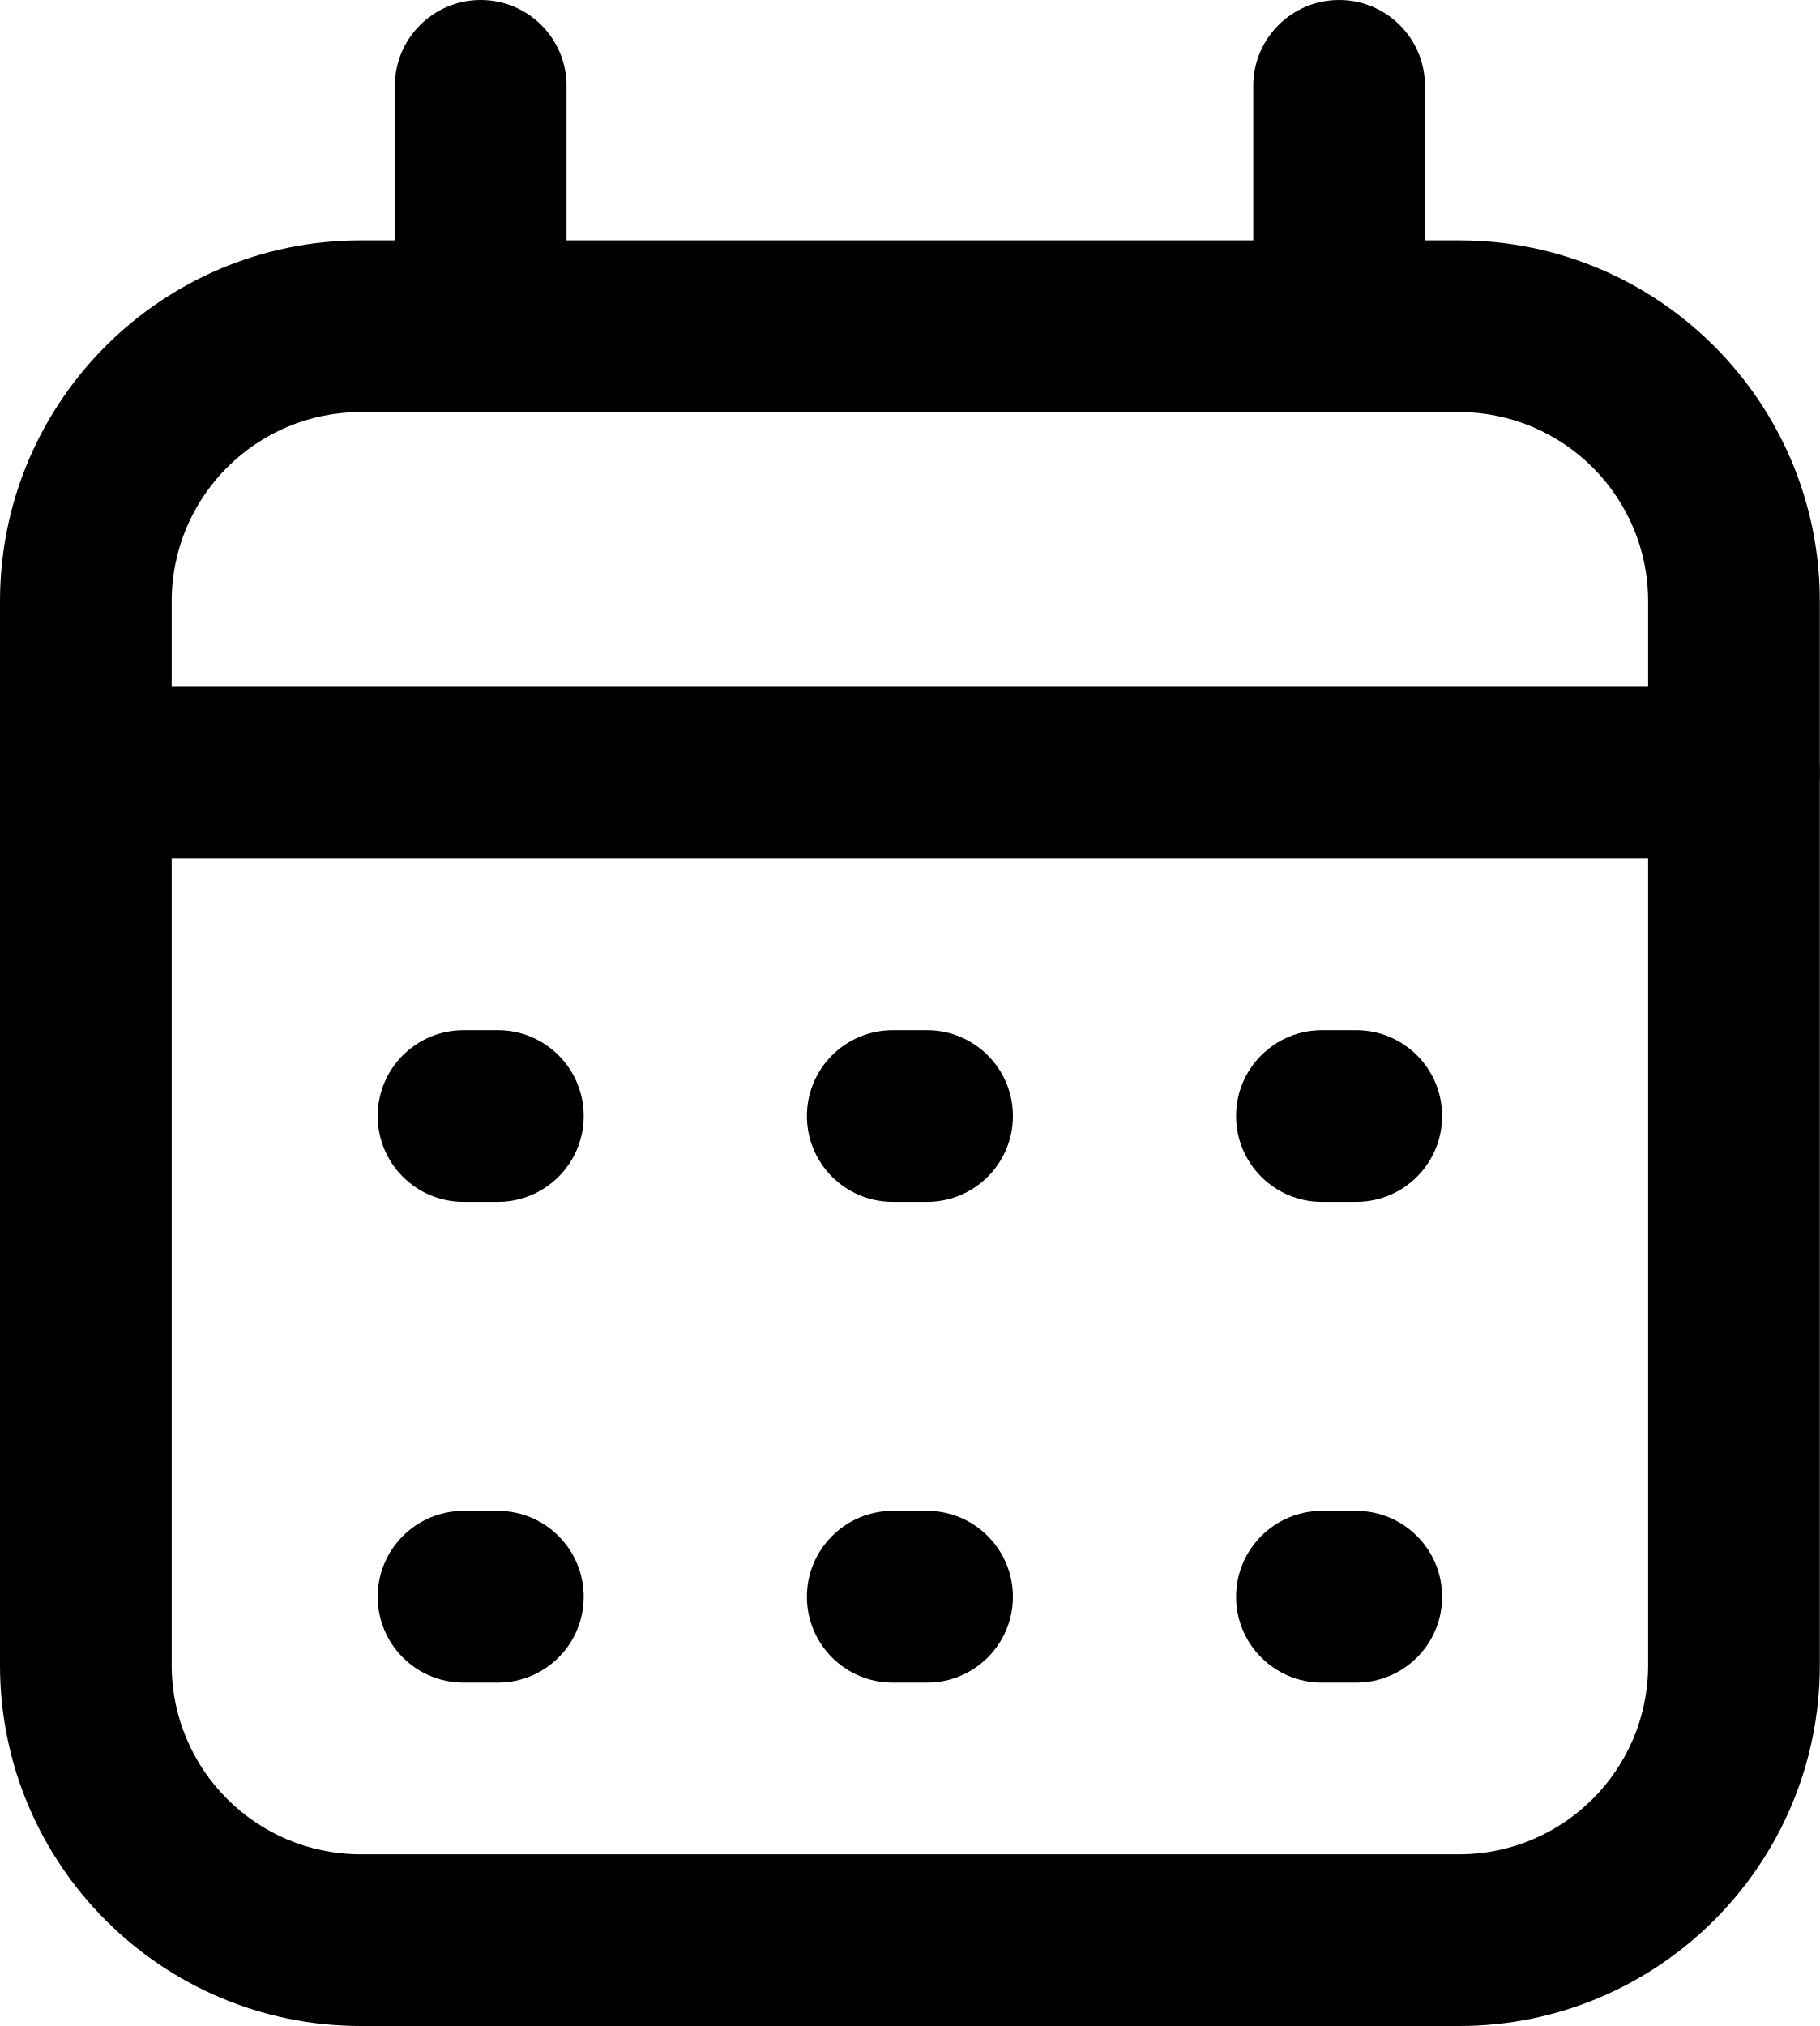
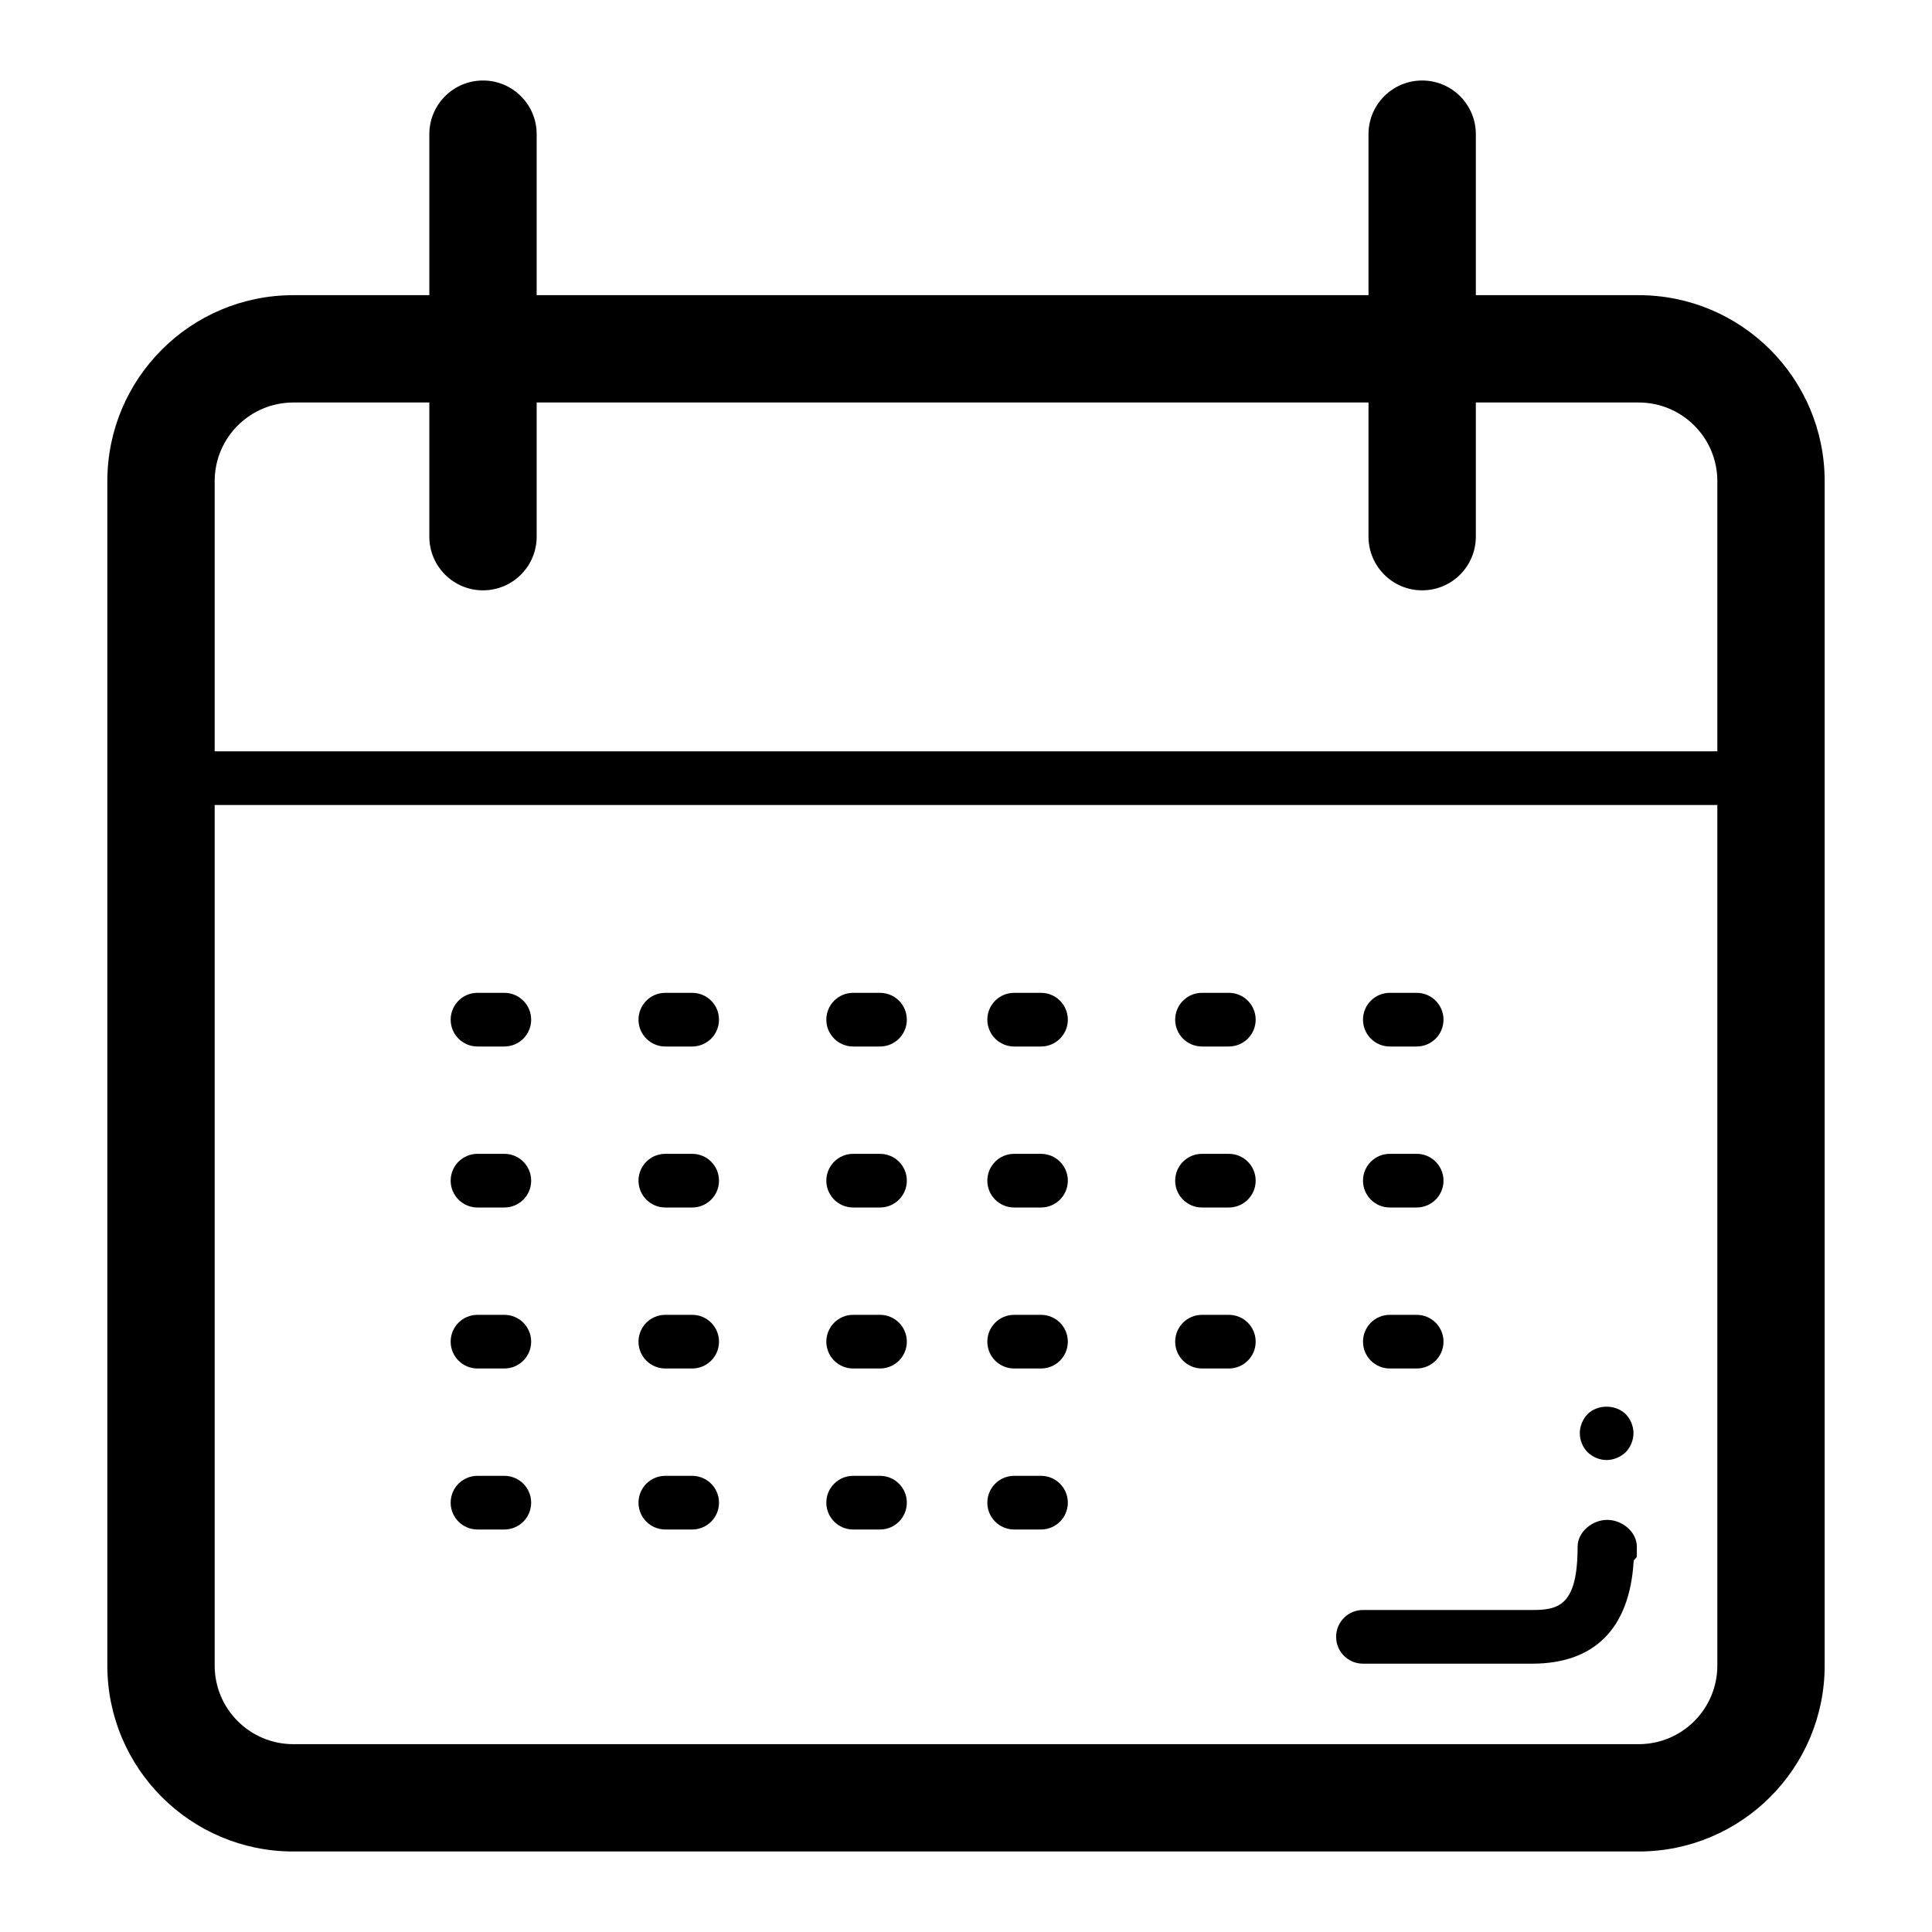
- <svg xmlns="http://www.w3.org/2000/svg" viewBox="0 0 53 59">
-   <g id="Layer_2" data-name="Layer 2">
-     <g id="Layer_1-2" data-name="Layer 1">
-       <g id="calendar">
-         <path d="M39.5,35h-1a2.5,2.5,0,0,1,0-5h1a2.5,2.5,0,0,1,0,5Z" />
-         <path d="M39.5,49h-1a2.5,2.5,0,0,1,0-5h1a2.5,2.5,0,0,1,0,5Z" />
-         <path d="M14.5,35h-1a2.5,2.5,0,0,1,0-5h1a2.5,2.5,0,0,1,0,5Z" />
-         <path d="M14.5,49h-1a2.5,2.5,0,0,1,0-5h1a2.5,2.5,0,0,1,0,5Z" />
-         <path d="M27,35H26a2.5,2.5,0,0,1,0-5h1a2.5,2.5,0,0,1,0,5Z" />
-         <path d="M27,49H26a2.5,2.5,0,0,1,0-5h1a2.5,2.5,0,0,1,0,5Z" />
-         <path d="M39,12a2.5,2.5,0,0,1-2.5-2.5v-7a2.5,2.5,0,0,1,5,0v7A2.5,2.5,0,0,1,39,12Z" />
-         <path d="M14,12a2.5,2.5,0,0,1-2.5-2.5v-7a2.5,2.5,0,0,1,5,0v7A2.5,2.5,0,0,1,14,12Z" />
-         <path d="M42.5,59h-32A10.51,10.51,0,0,1,0,48.5v-31A10.51,10.51,0,0,1,10.5,7h32A10.51,10.51,0,0,1,53,17.5v31A10.51,10.51,0,0,1,42.5,59Zm-32-47A5.51,5.51,0,0,0,5,17.5v31A5.51,5.51,0,0,0,10.5,54h32A5.51,5.51,0,0,0,48,48.5v-31A5.51,5.51,0,0,0,42.5,12Z" />
-         <path d="M50.5,25H2.5a2.5,2.5,0,0,1,0-5h48a2.5,2.5,0,0,1,0,5Z" />
-       </g>
-     </g>
+ <svg xmlns="http://www.w3.org/2000/svg" version="1.1" id="Layer_1" x="0px" y="0px" width="72px" height="72px" viewBox="0 0 72 72" enable-background="new 0 0 72 72" xml:space="preserve">
+   <g>
+     <path d="M61.068,11H55V5c0-1.104-0.896-2-2-2s-2,0.896-2,2v6H20V5c0-1.104-0.896-2-2-2s-2,0.896-2,2v6h-5.068   C7.104,11,4,14.104,4,17.932v44.136C4,65.896,7.104,69,10.932,69h50.136C64.896,69,68,65.896,68,62.068V17.932   C68,14.104,64.896,11,61.068,11z M10.932,15H16v5c0,1.104,0.896,2,2,2s2-0.895,2-2v-5h31v5c0,1.104,0.896,2,2,2s2-0.895,2-2v-5   h6.068C62.688,15,64,16.313,64,17.932V28H8V17.932C8,16.313,9.313,15,10.932,15z M61.068,65H10.932C9.313,65,8,63.688,8,62.068V30   h56v32.068C64,63.688,62.688,65,61.068,65z" />
+     <path d="M59.896,56.641c-0.553,0-1.103,0.447-1.103,1c0,2.189-0.7,2.359-1.69,2.359h-6.31c-0.553,0-1,0.447-1,1s0.447,1,1,1h6.31   c2.295,0,3.631-1.287,3.779-3.828C60.893,58.115,61,58.059,61,58v-0.359C61,57.088,60.45,56.641,59.896,56.641z" />
+     <path d="M59.875,54.411c0.26,0,0.52-0.112,0.71-0.291c0.181-0.188,0.29-0.449,0.29-0.709c0-0.263-0.109-0.522-0.29-0.711   c-0.38-0.369-1.05-0.369-1.42,0c-0.181,0.19-0.29,0.448-0.29,0.711c0,0.271,0.109,0.521,0.29,0.709   C59.354,54.3,59.604,54.411,59.875,54.411z" />
+     <path d="M18.795,37h-1c-0.553,0-1,0.447-1,1s0.447,1,1,1h1c0.553,0,1-0.447,1-1S19.348,37,18.795,37z" />
+     <path d="M25.795,37h-1c-0.553,0-1,0.447-1,1s0.447,1,1,1h1c0.553,0,1-0.447,1-1S26.348,37,25.795,37z" />
+     <path d="M32.795,37h-1c-0.553,0-1,0.447-1,1s0.447,1,1,1h1c0.553,0,1-0.447,1-1S33.348,37,32.795,37z" />
+     <path d="M38.795,37h-1c-0.553,0-1,0.447-1,1s0.447,1,1,1h1c0.553,0,1-0.447,1-1S39.348,37,38.795,37z" />
+     <path d="M45.795,37h-1c-0.553,0-1,0.447-1,1s0.447,1,1,1h1c0.553,0,1-0.447,1-1S46.348,37,45.795,37z" />
+     <path d="M51.795,39h1c0.553,0,1-0.447,1-1s-0.447-1-1-1h-1c-0.553,0-1,0.447-1,1S51.242,39,51.795,39z" />
+     <path d="M18.795,43h-1c-0.553,0-1,0.447-1,1s0.447,1,1,1h1c0.553,0,1-0.447,1-1S19.348,43,18.795,43z" />
+     <path d="M25.795,43h-1c-0.553,0-1,0.447-1,1s0.447,1,1,1h1c0.553,0,1-0.447,1-1S26.348,43,25.795,43z" />
+     <path d="M32.795,43h-1c-0.553,0-1,0.447-1,1s0.447,1,1,1h1c0.553,0,1-0.447,1-1S33.348,43,32.795,43z" />
+     <path d="M38.795,43h-1c-0.553,0-1,0.447-1,1s0.447,1,1,1h1c0.553,0,1-0.447,1-1S39.348,43,38.795,43z" />
+     <path d="M45.795,43h-1c-0.553,0-1,0.447-1,1s0.447,1,1,1h1c0.553,0,1-0.447,1-1S46.348,43,45.795,43z" />
+     <path d="M51.795,45h1c0.553,0,1-0.447,1-1s-0.447-1-1-1h-1c-0.553,0-1,0.447-1,1S51.242,45,51.795,45z" />
+     <path d="M18.795,55h-1c-0.553,0-1,0.447-1,1s0.447,1,1,1h1c0.553,0,1-0.447,1-1S19.348,55,18.795,55z" />
+     <path d="M25.795,55h-1c-0.553,0-1,0.447-1,1s0.447,1,1,1h1c0.553,0,1-0.447,1-1S26.348,55,25.795,55z" />
+     <path d="M32.795,55h-1c-0.553,0-1,0.447-1,1s0.447,1,1,1h1c0.553,0,1-0.447,1-1S33.348,55,32.795,55z" />
+     <path d="M38.795,55h-1c-0.553,0-1,0.447-1,1s0.447,1,1,1h1c0.553,0,1-0.447,1-1S39.348,55,38.795,55z" />
+     <path d="M18.795,49h-1c-0.553,0-1,0.447-1,1s0.447,1,1,1h1c0.553,0,1-0.447,1-1S19.348,49,18.795,49z" />
+     <path d="M25.795,49h-1c-0.553,0-1,0.447-1,1s0.447,1,1,1h1c0.553,0,1-0.447,1-1S26.348,49,25.795,49z" />
+     <path d="M32.795,49h-1c-0.553,0-1,0.447-1,1s0.447,1,1,1h1c0.553,0,1-0.447,1-1S33.348,49,32.795,49z" />
+     <path d="M38.795,49h-1c-0.553,0-1,0.447-1,1s0.447,1,1,1h1c0.553,0,1-0.447,1-1S39.348,49,38.795,49z" />
+     <path d="M45.795,49h-1c-0.553,0-1,0.447-1,1s0.447,1,1,1h1c0.553,0,1-0.447,1-1S46.348,49,45.795,49z" />
+     <path d="M51.795,51h1c0.553,0,1-0.447,1-1s-0.447-1-1-1h-1c-0.553,0-1,0.447-1,1S51.242,51,51.795,51z" />
  </g>
</svg>
